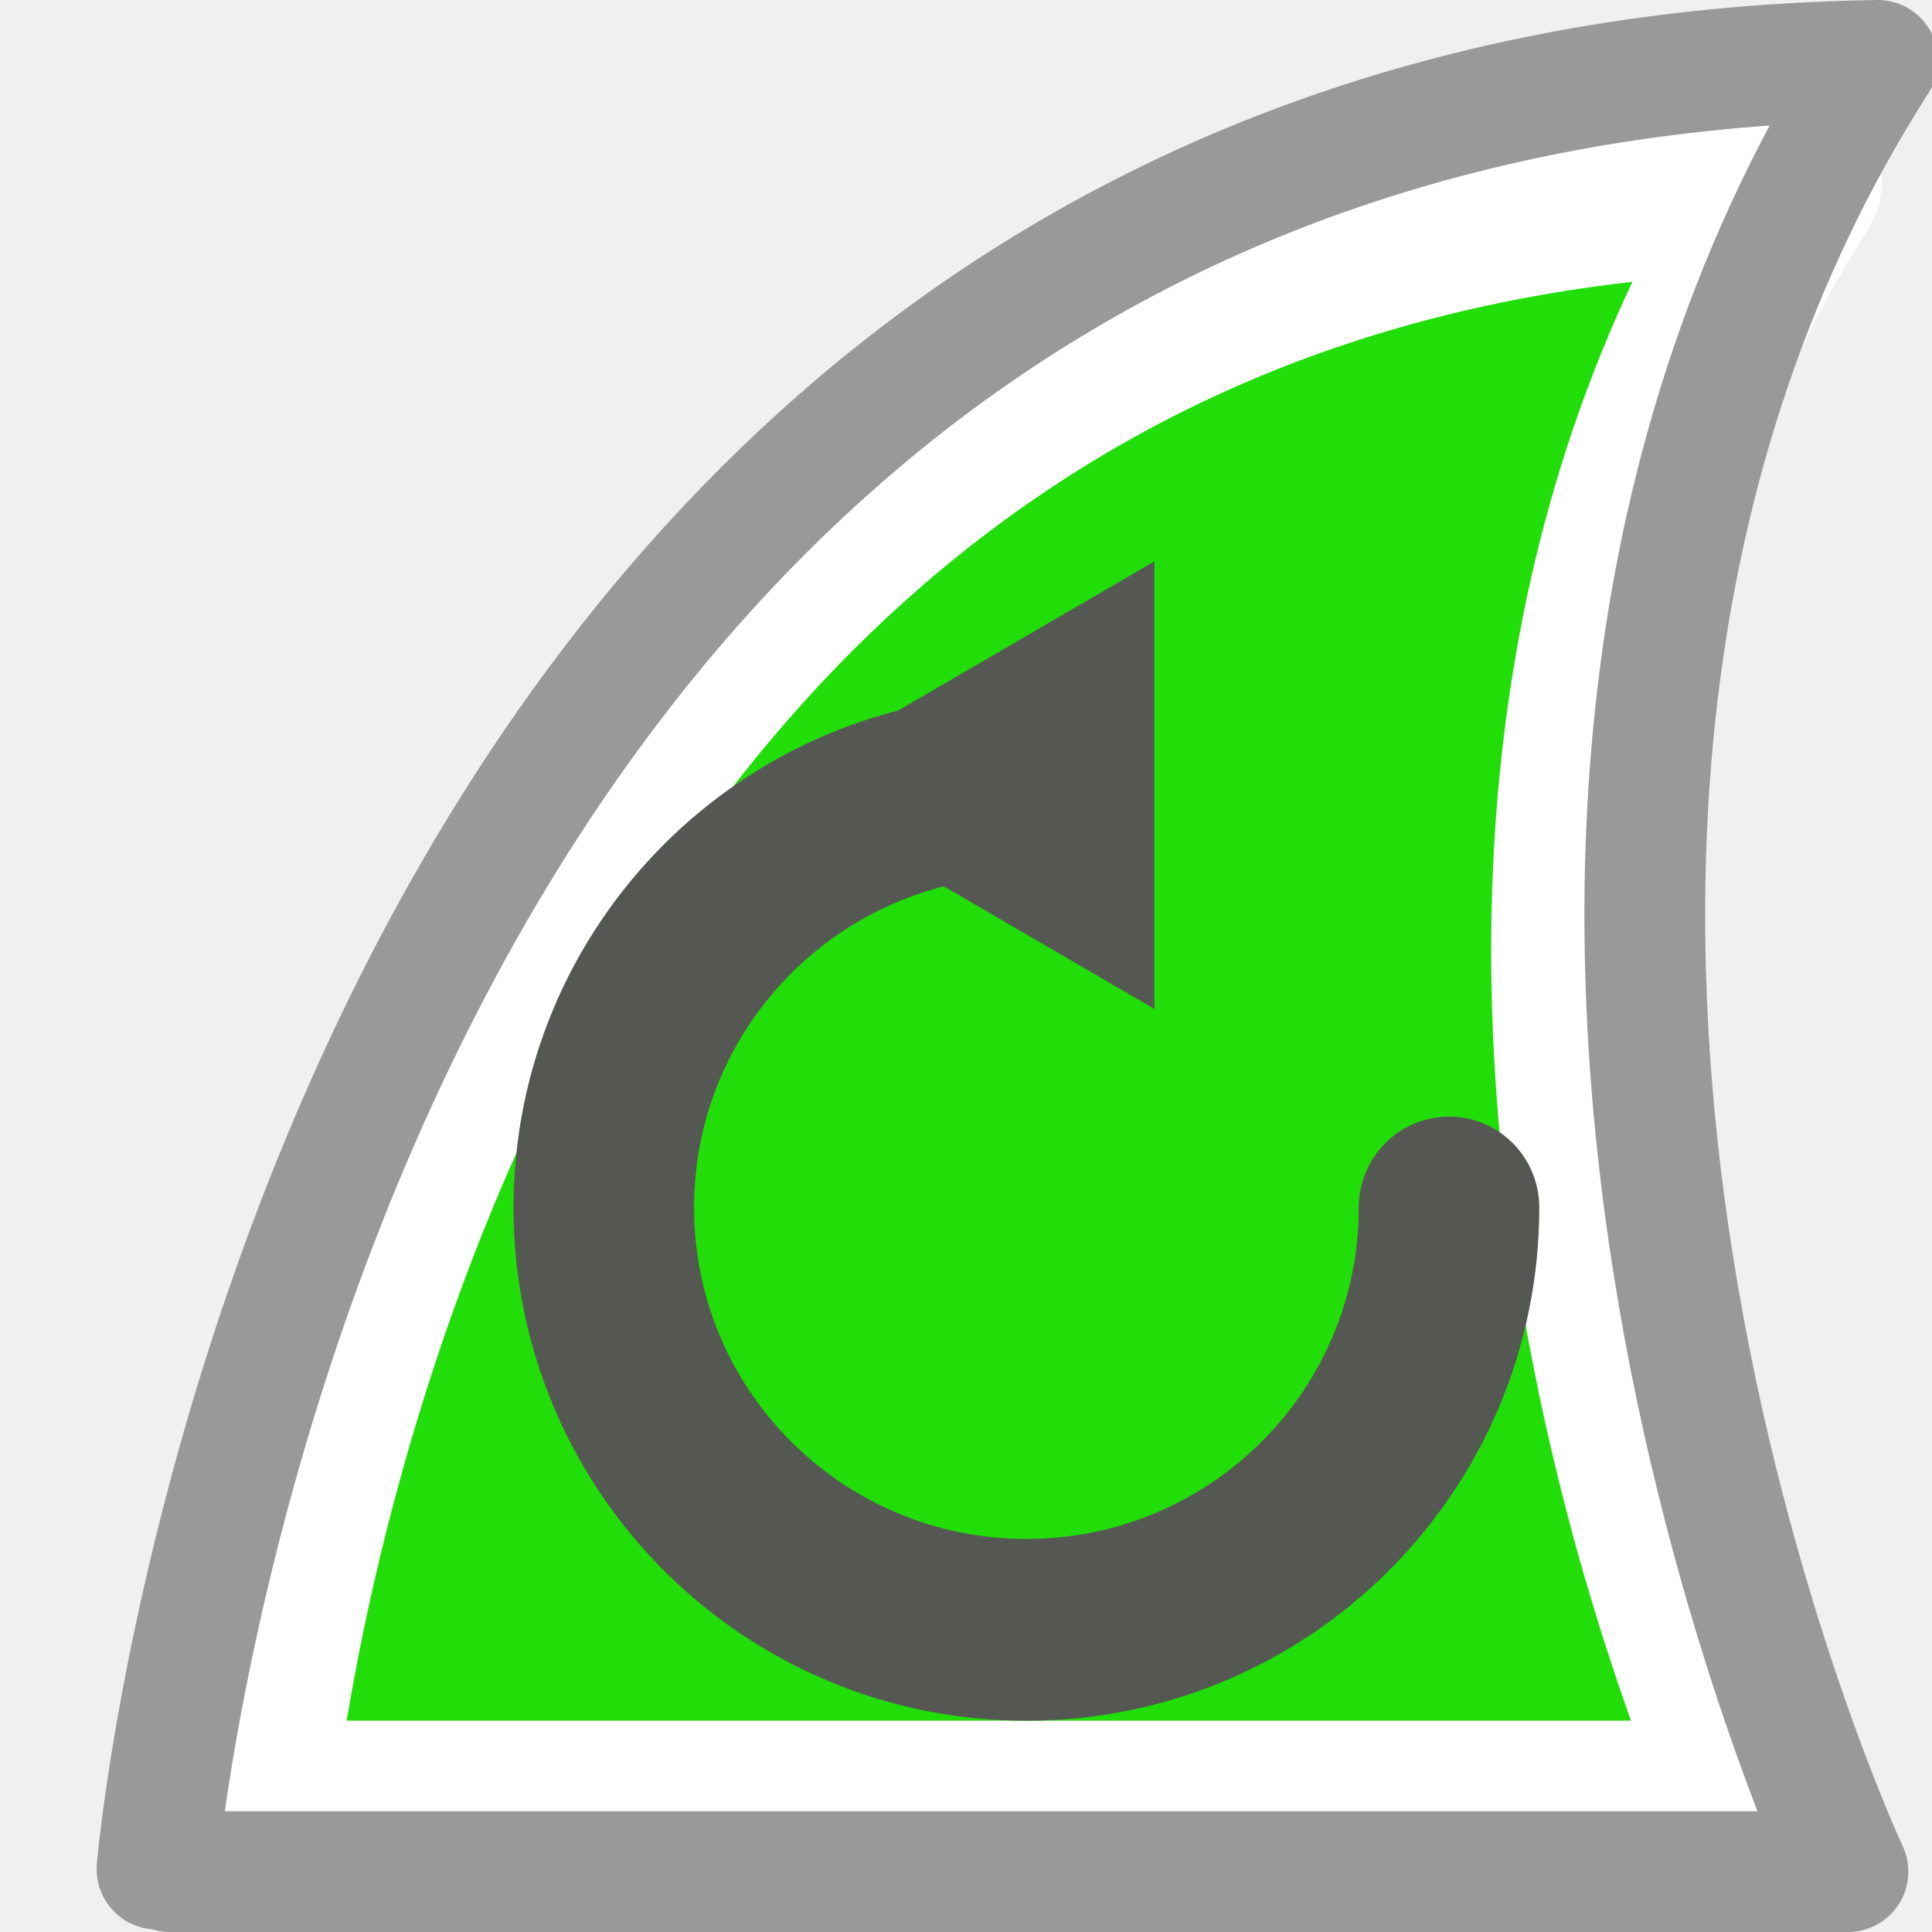
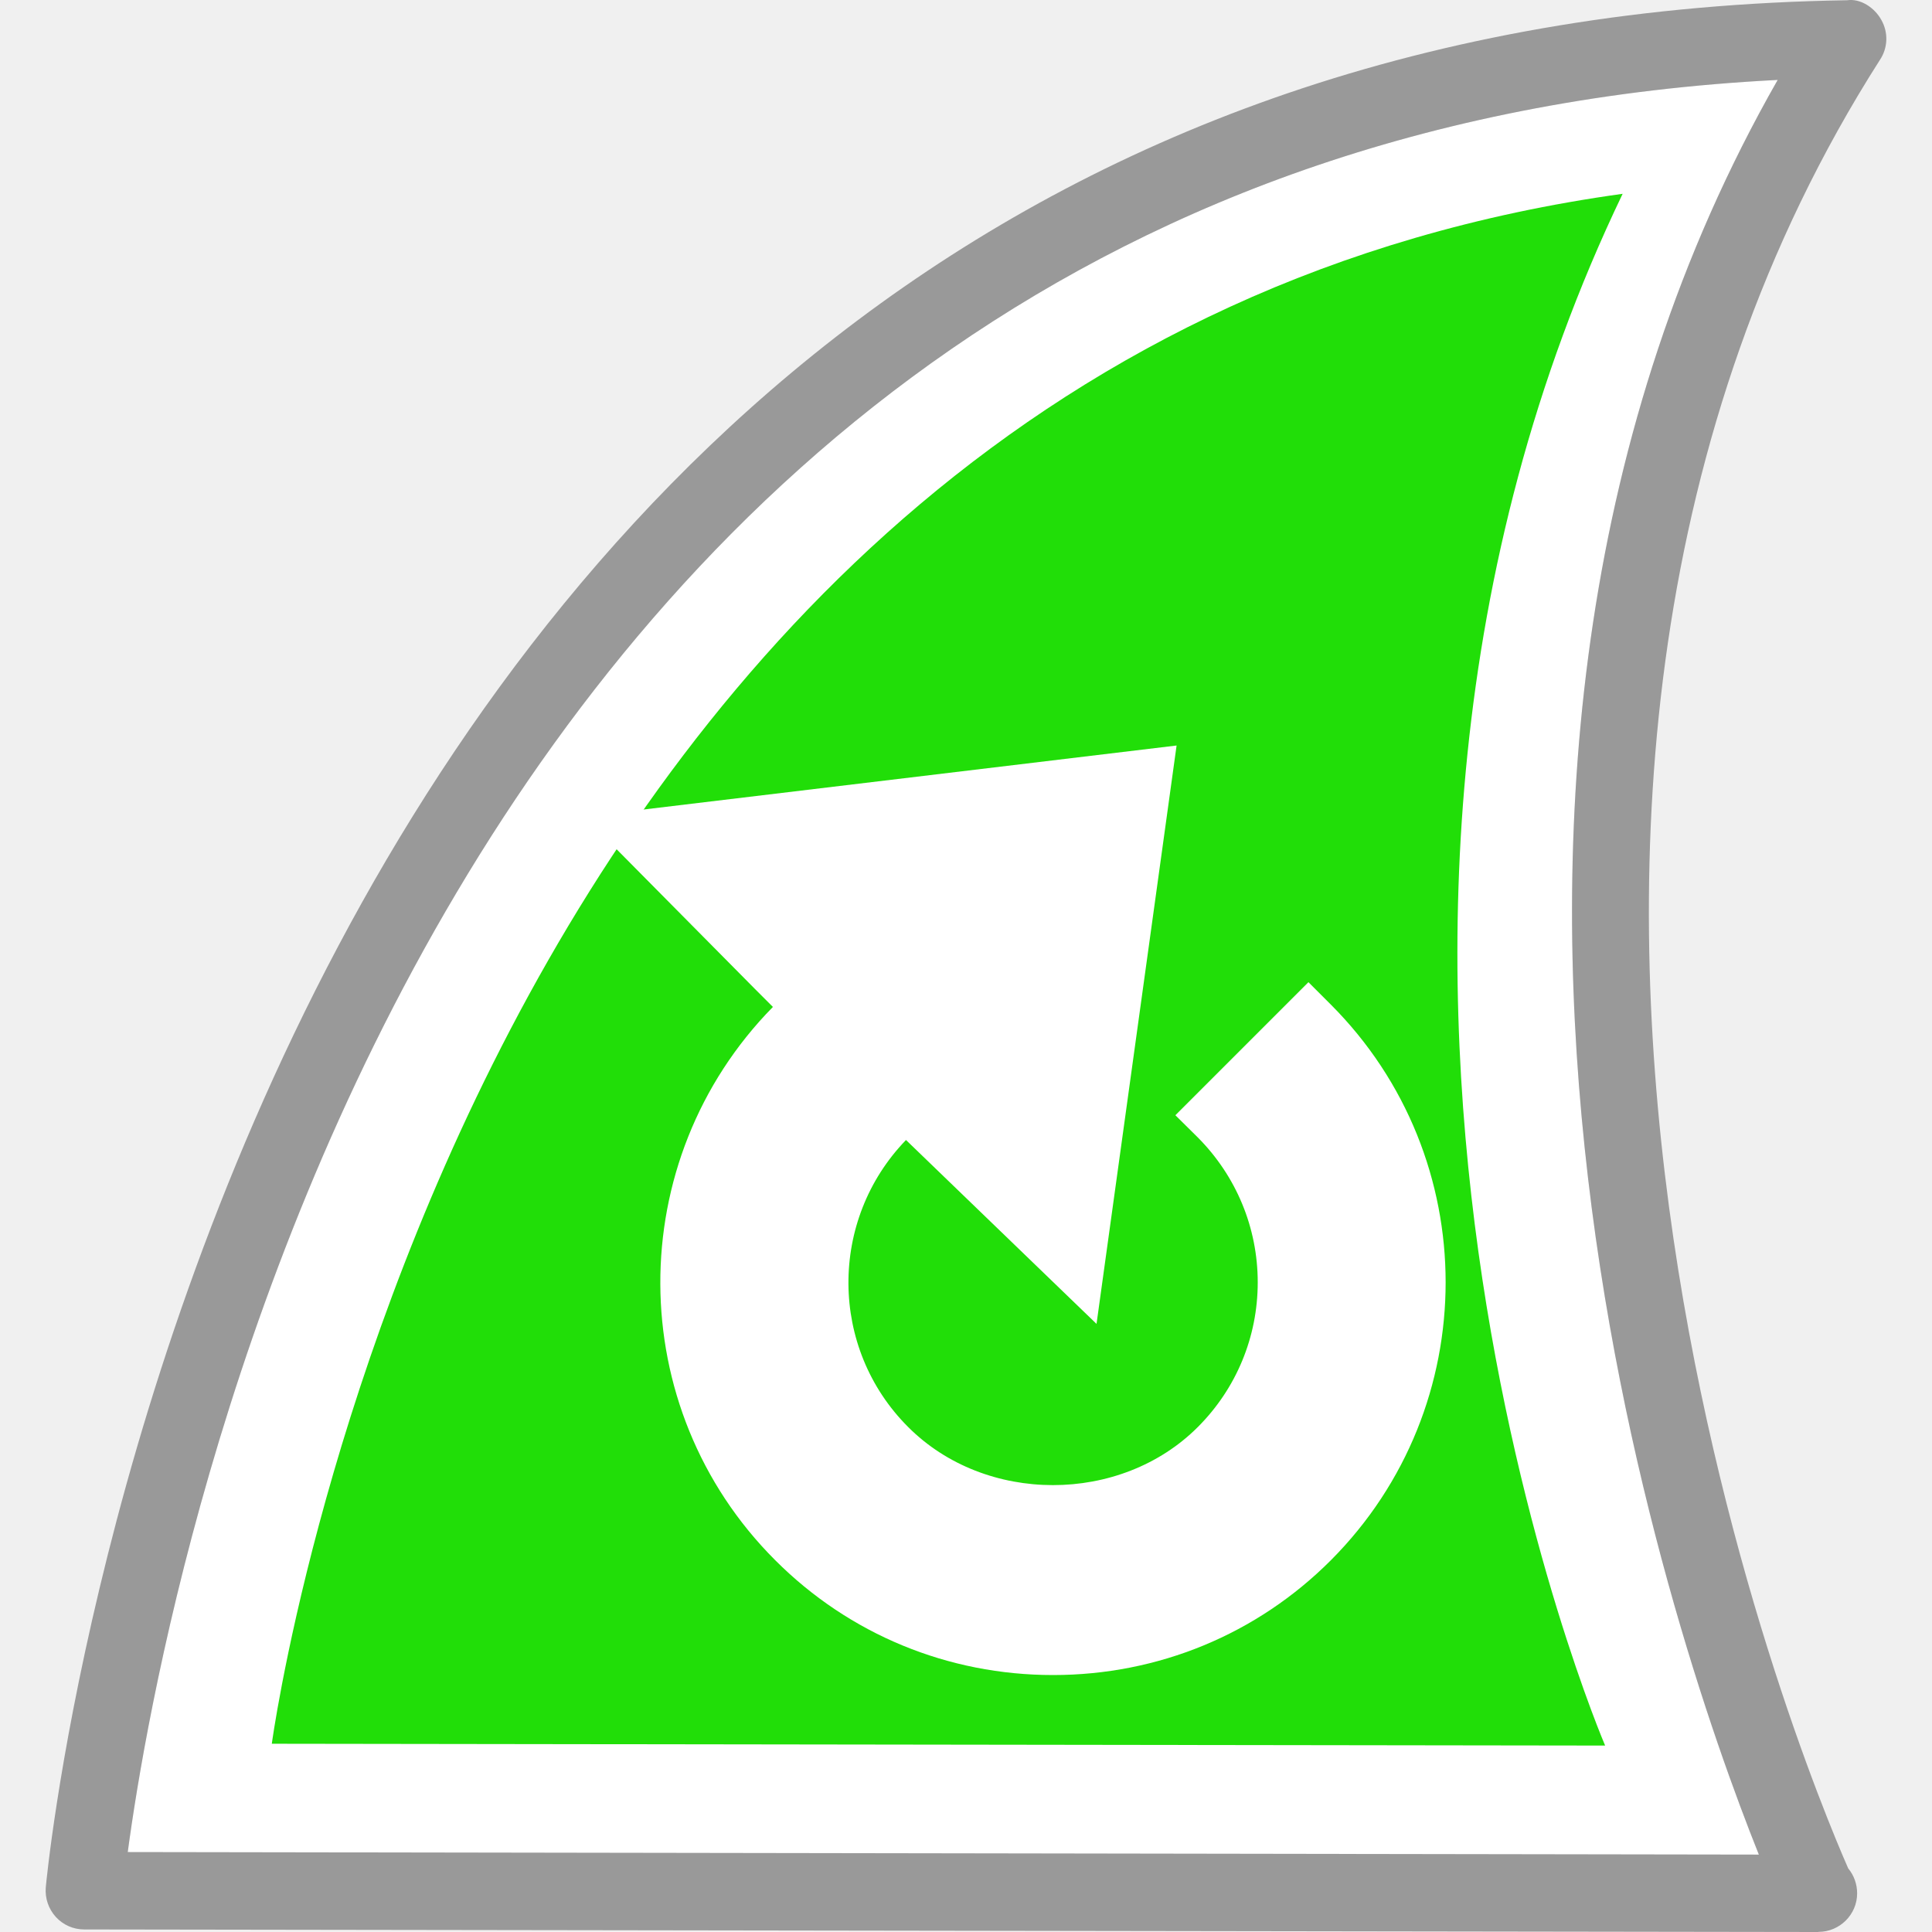
- <svg xmlns="http://www.w3.org/2000/svg" id="svg548" width="16" height="16" version="1.1">
-   <defs id="defs550">
-     <marker orient="auto" refY="0" refX="0" id="TriangleInSx" style="overflow:visible">
-       <path id="path2902" d="m 5.77,0 -8.65,5 0,-10 8.65,5 z" style="fill:#555753;fill-rule:evenodd;stroke:#555753;stroke-width:1pt;marker-start:none" transform="scale(-0.2,-0.2)" />
-     </marker>
-   </defs>
-   <path id="path3765" d="m 2.016,14.981 c 0,0 1.131,-13.297 12.819,-13.481 C 11.064,7.41 14.613,15 14.613,15 l -12.502,0" style="fill:#21de08;fill-opacity:1;stroke:#ffffff;stroke-width:1.5;stroke-linecap:round;stroke-linejoin:round;stroke-miterlimit:4;stroke-opacity:1;stroke-dasharray:none;marker-end:none" />
-   <path style="fill:none;fill-opacity:1;stroke:#999999;stroke-width:1;stroke-linecap:round;stroke-linejoin:round;stroke-miterlimit:4;stroke-opacity:1;stroke-dasharray:none;marker-end:none" d="m 1.3,15.479 c 0,0 1.257,-14.774 14.25,-14.979 C 11.359,7.066 15.304,15.5 15.304,15.5 l -13.898,0" id="path3806" />
-   <path style="fill:none;stroke:#555753;stroke-width:2.083;stroke-linecap:round;stroke-miterlimit:4;stroke-opacity:1;stroke-dasharray:none;marker-start:none;marker-mid:none;marker-end:url(#TriangleInSx)" id="path3976" d="M 44.768,8.839 A 4.876,4.839 0 1 1 39.892,4" transform="matrix(0.7177778,0,0,0.7227908,-20.13333,3.611245)" />
+ <svg xmlns="http://www.w3.org/2000/svg" version="1.1" id="svg548" x="0px" y="0px" width="16px" height="16px" viewBox="0 0 16 16" enable-background="new 0 0 16 16" xml:space="preserve">
+   <path fill="none" enable-background="new    " d="M0,0" />
+   <g>
+     <path fill="#FFFFFF" d="M1.058,15.338l13.508,0.021c-0.736-1.84-3.164-8.883,0.156-14.697C3.471,1.236,1.353,13.141,1.058,15.338z" />
+     <g>
+       <g>
+         <path fill="#999999" d="M15.049,16L15.049,16L0.698,15.979c-0.09,0-0.175-0.037-0.236-0.104c-0.06-0.066-0.09-0.154-0.083-0.243     c0.013-0.155,1.469-15.418,14.918-15.63c0.11-0.016,0.227,0.06,0.284,0.164c0.058,0.103,0.054,0.229-0.011,0.328     c-3.946,6.179-0.629,14.148-0.264,14.979c0.047,0.057,0.074,0.129,0.074,0.207c0,0.176-0.145,0.319-0.32,0.319     C15.059,16,15.055,16,15.049,16z M1.058,15.338l13.508,0.021c-0.736-1.84-3.164-8.883,0.156-14.697     C3.471,1.236,1.353,13.141,1.058,15.338z" />
+       </g>
+       <path id="path2995_5_" fill="#21DE08" d="    M2.251,14.441c0,0,1.542-11.5,11.187-12.836c-2.992,6.23-0.145,12.851-0.145,12.851L2.251,14.441z" />
+     </g>
+     <g>
+       <g>
+         <path fill="#FFFFFF" d="M11.021,8.319l-0.185-0.185L9.734,9.236L9.92,9.42c0.318,0.32,0.496,0.747,0.496,1.2     s-0.178,0.88-0.496,1.198c-0.641,0.642-1.76,0.641-2.399,0c-0.655-0.654-0.658-1.715-0.018-2.377l1.578,1.523l0.663-4.79     L4.839,6.763L6.252,8.19l0.149,0.149c-1.249,1.271-1.244,3.32,0.019,4.582c0.613,0.614,1.431,0.951,2.301,0.951     c0.87,0,1.688-0.337,2.301-0.951C12.289,11.65,12.289,9.588,11.021,8.319z" />
+       </g>
+     </g>
+   </g>
</svg>
